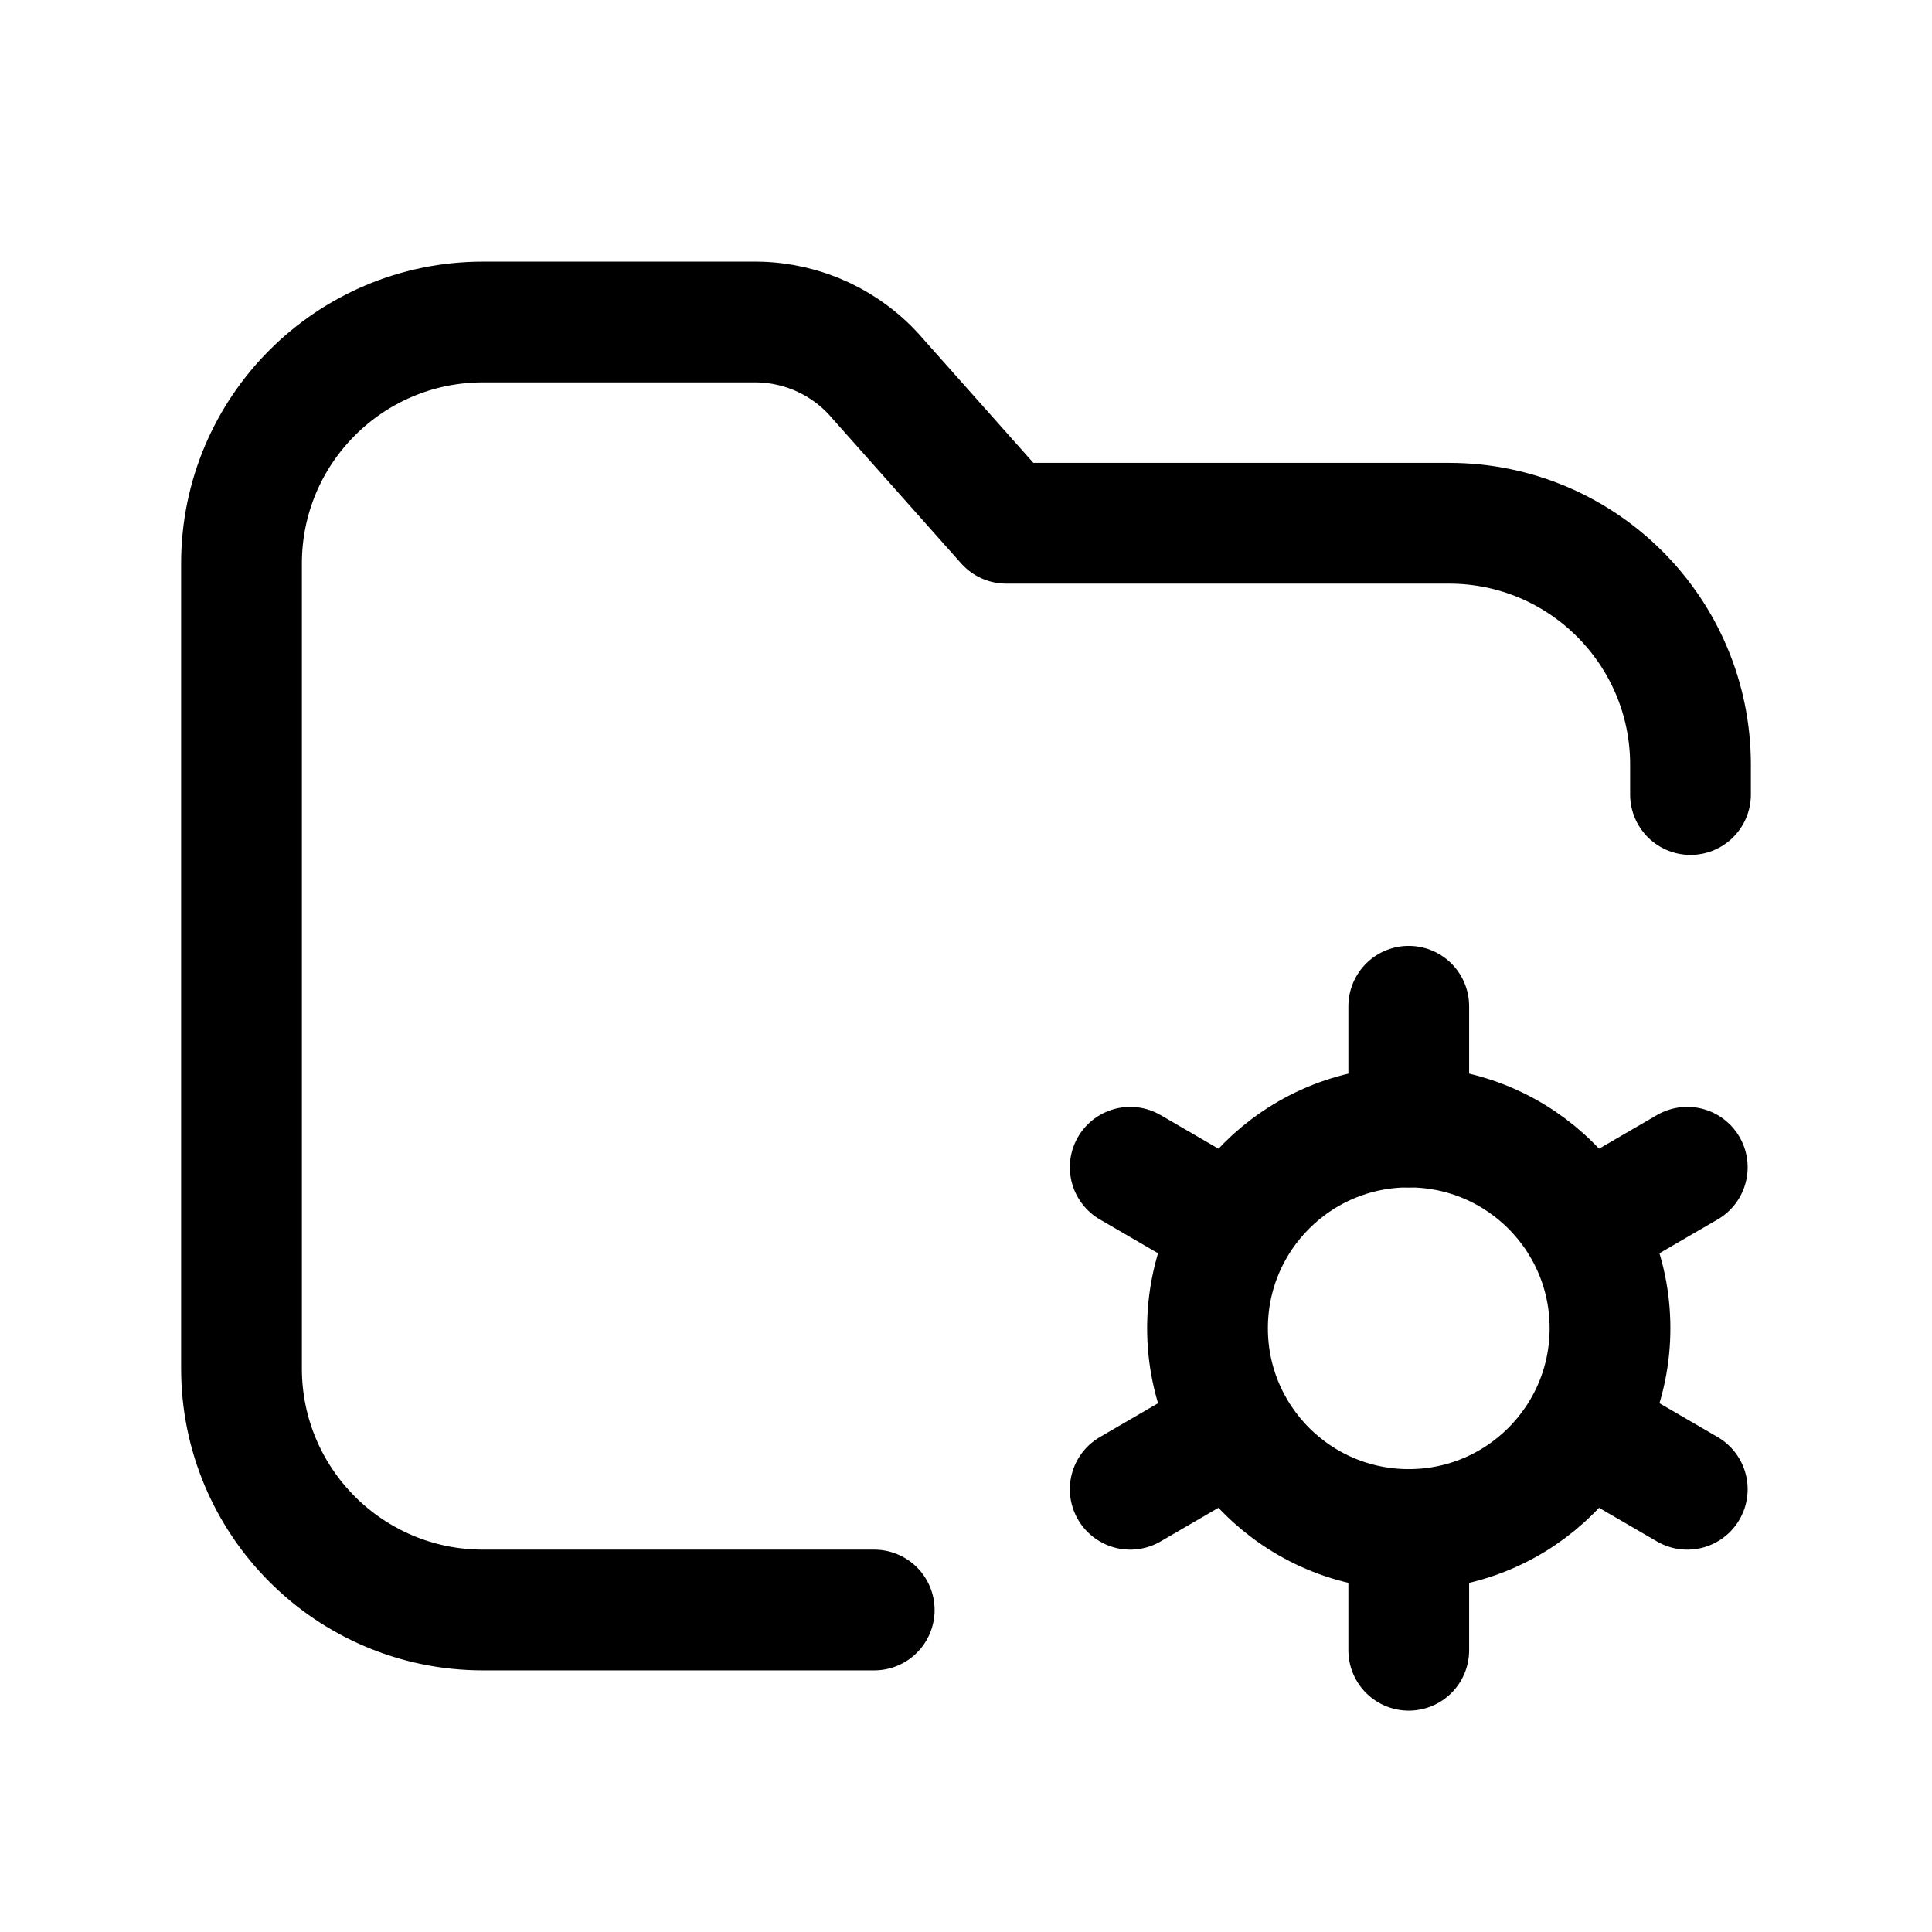
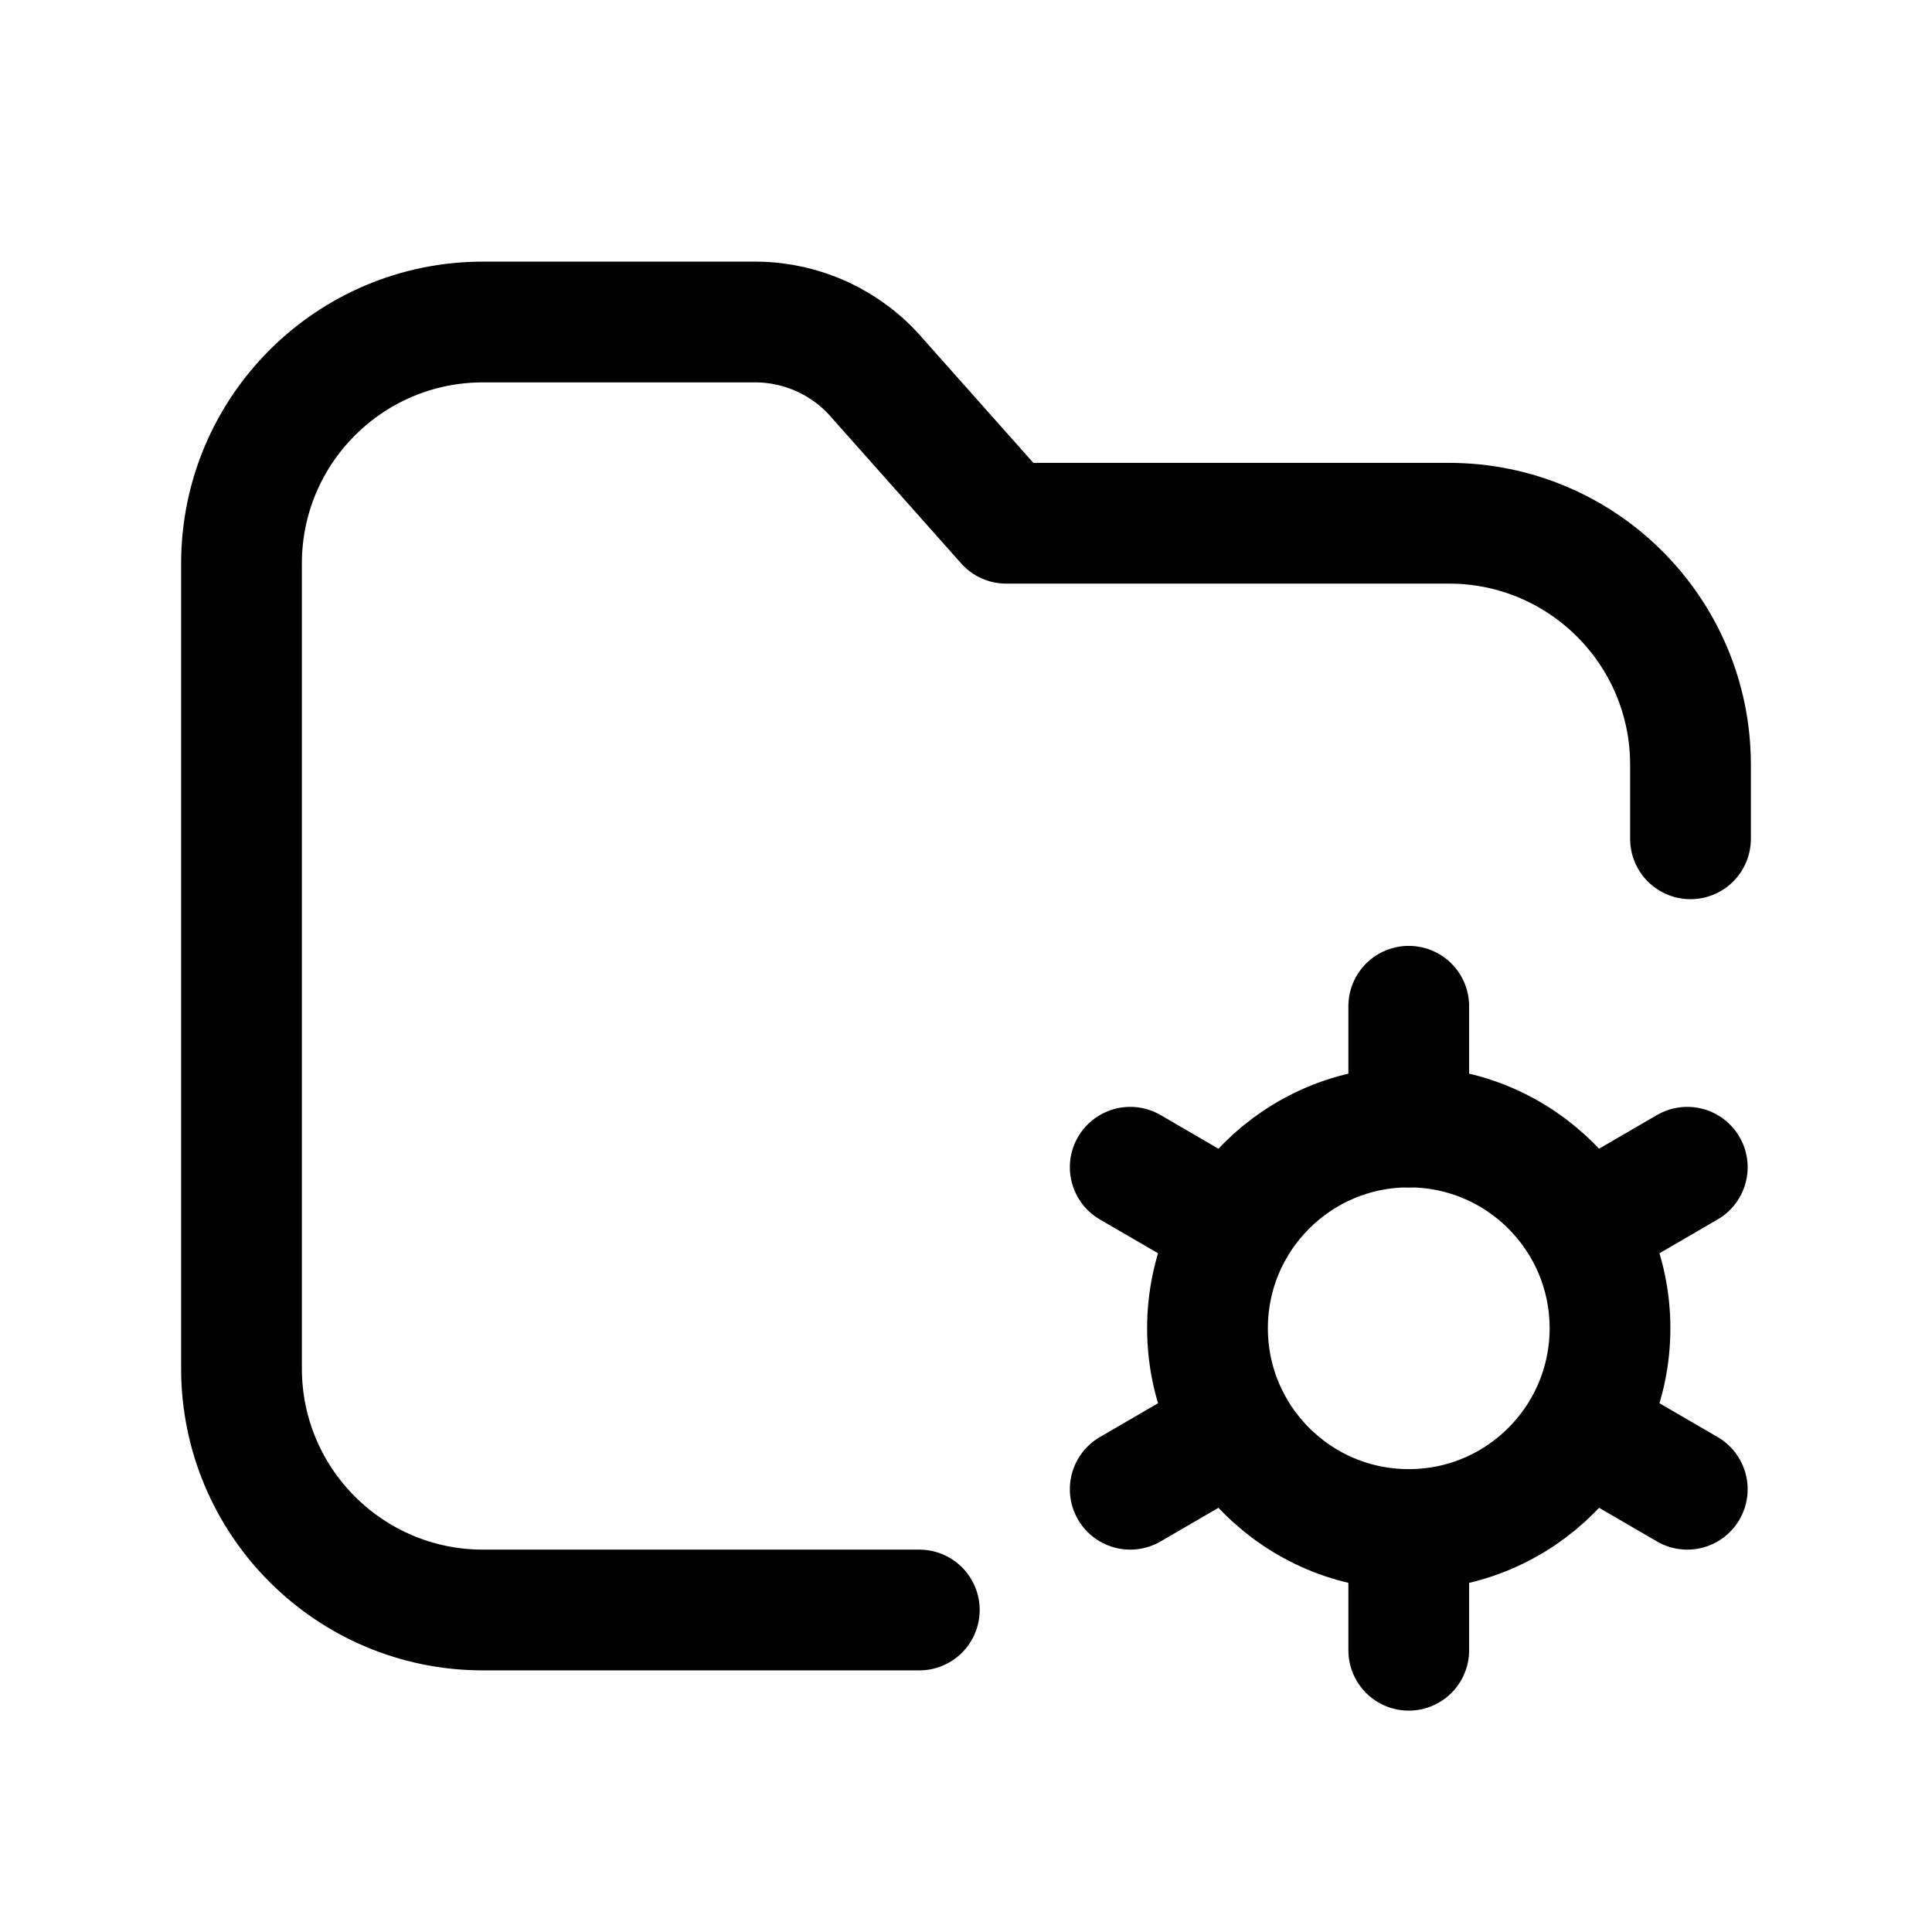
<svg xmlns="http://www.w3.org/2000/svg" viewBox="0 0 24 24" fill="none" stroke="currentColor" stroke-width="1.5" stroke-linecap="round" stroke-linejoin="round">
-   <path d="M10.86 20L6 20A3 3 0 0 1 3 17L3 7A3 3 0 0 1 6 4L9.4 4A2 2 0 0 1 10.9 4.7L12.5 6.5L18 6.5A3 3 0 0 1 21 9.5L21 9.87" />
+   <path d="M11.42 20L6 20A3 3 0 0 1 3 17L3 7A3 3 0 0 1 6 4L9.4 4A2 2 0 0 1 10.9 4.7L12.5 6.5L18 6.5A3 3 0 0 1 21 9.5L21 10.42" />
  <circle cx="17.5" cy="16.5" r="2.5" />
  <path d="M17.5 14L17.5 12.5M15.33 15.25L14.04 14.5M15.33 17.75L14.04 18.5M17.5 19L17.5 20.5M19.67 17.75L20.96 18.5M19.67 15.25L20.96 14.5" />
</svg>
